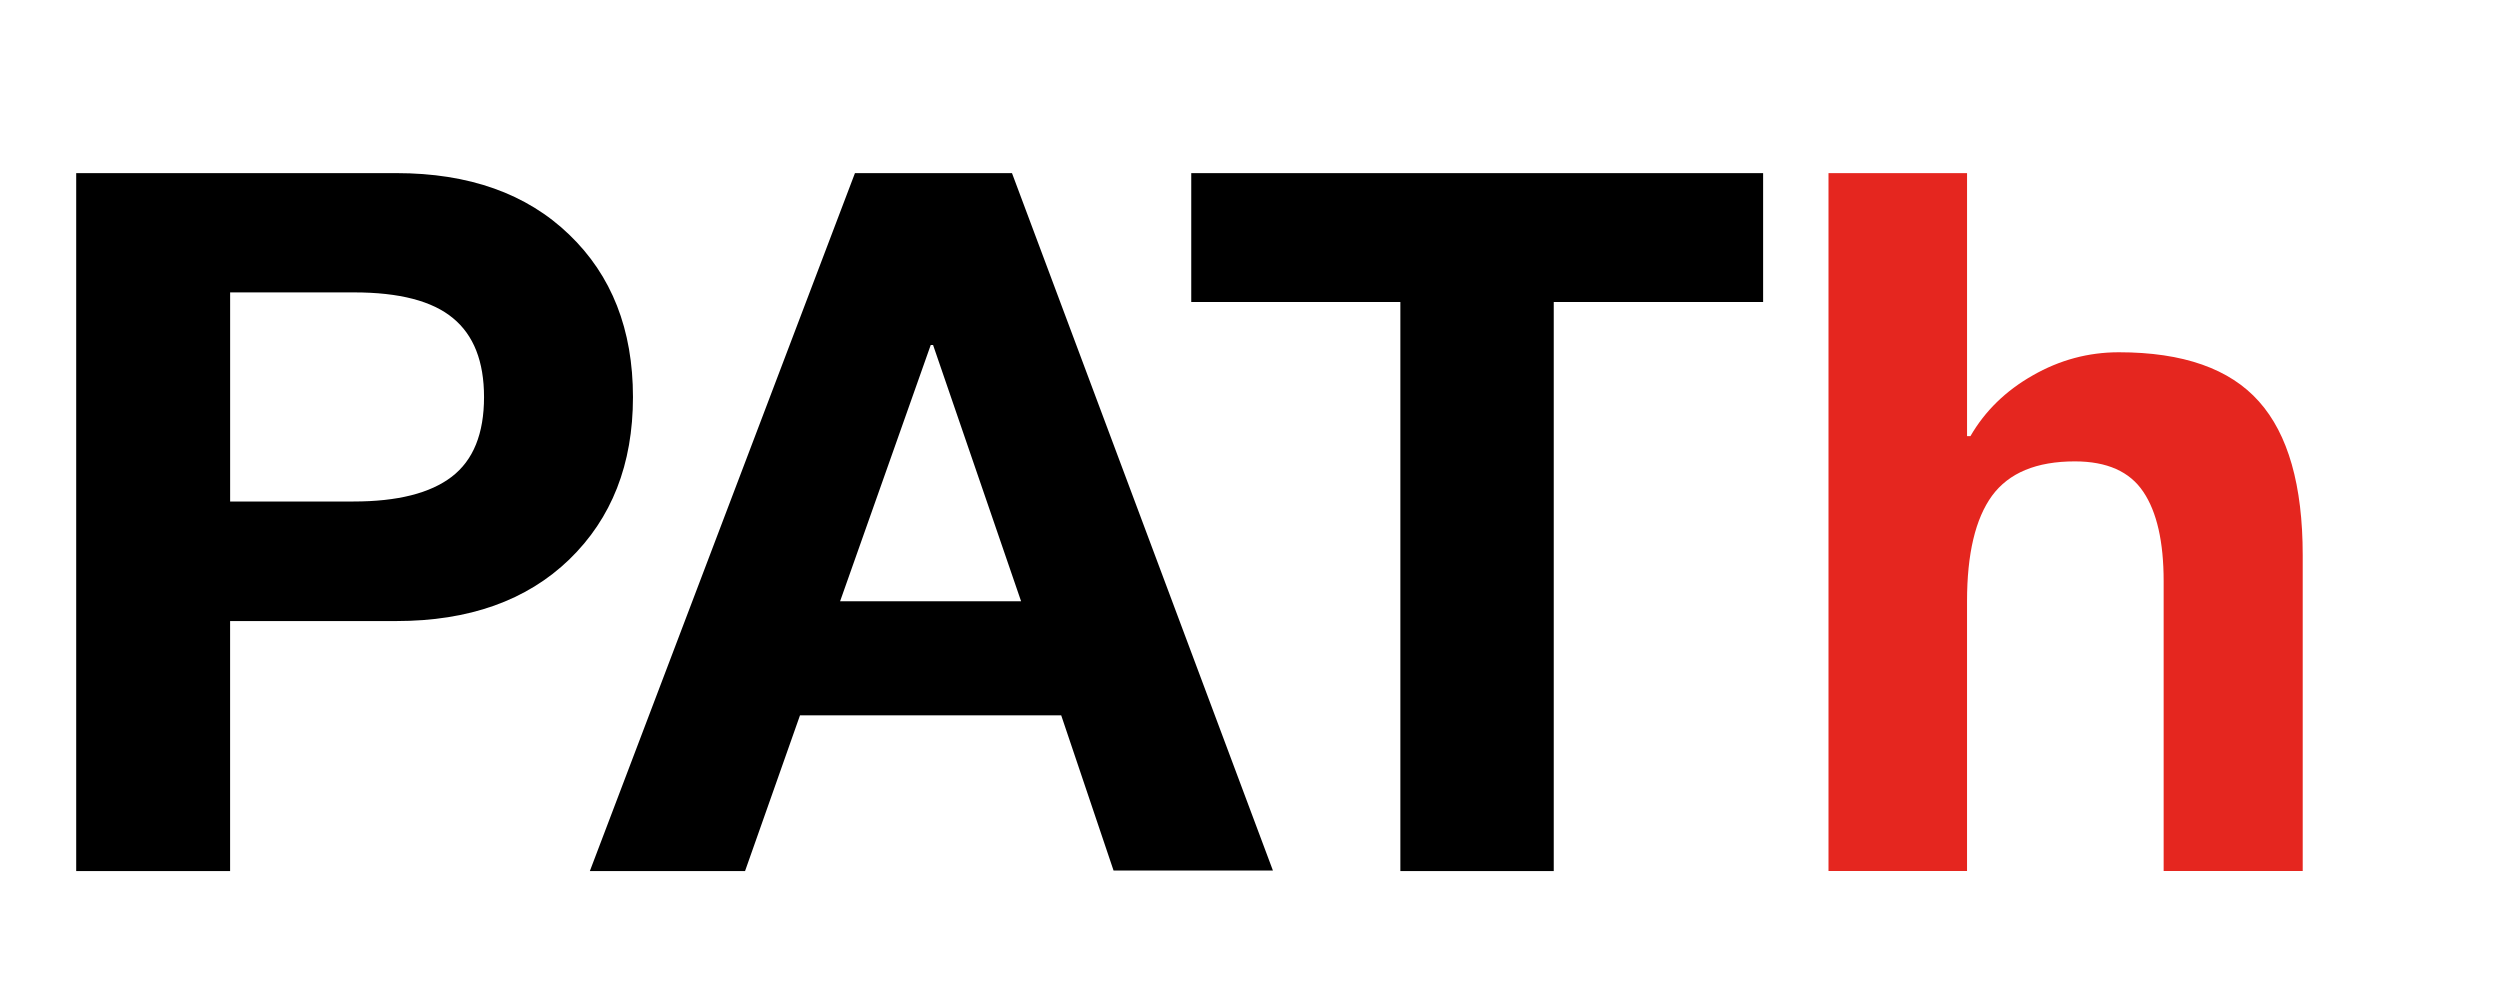
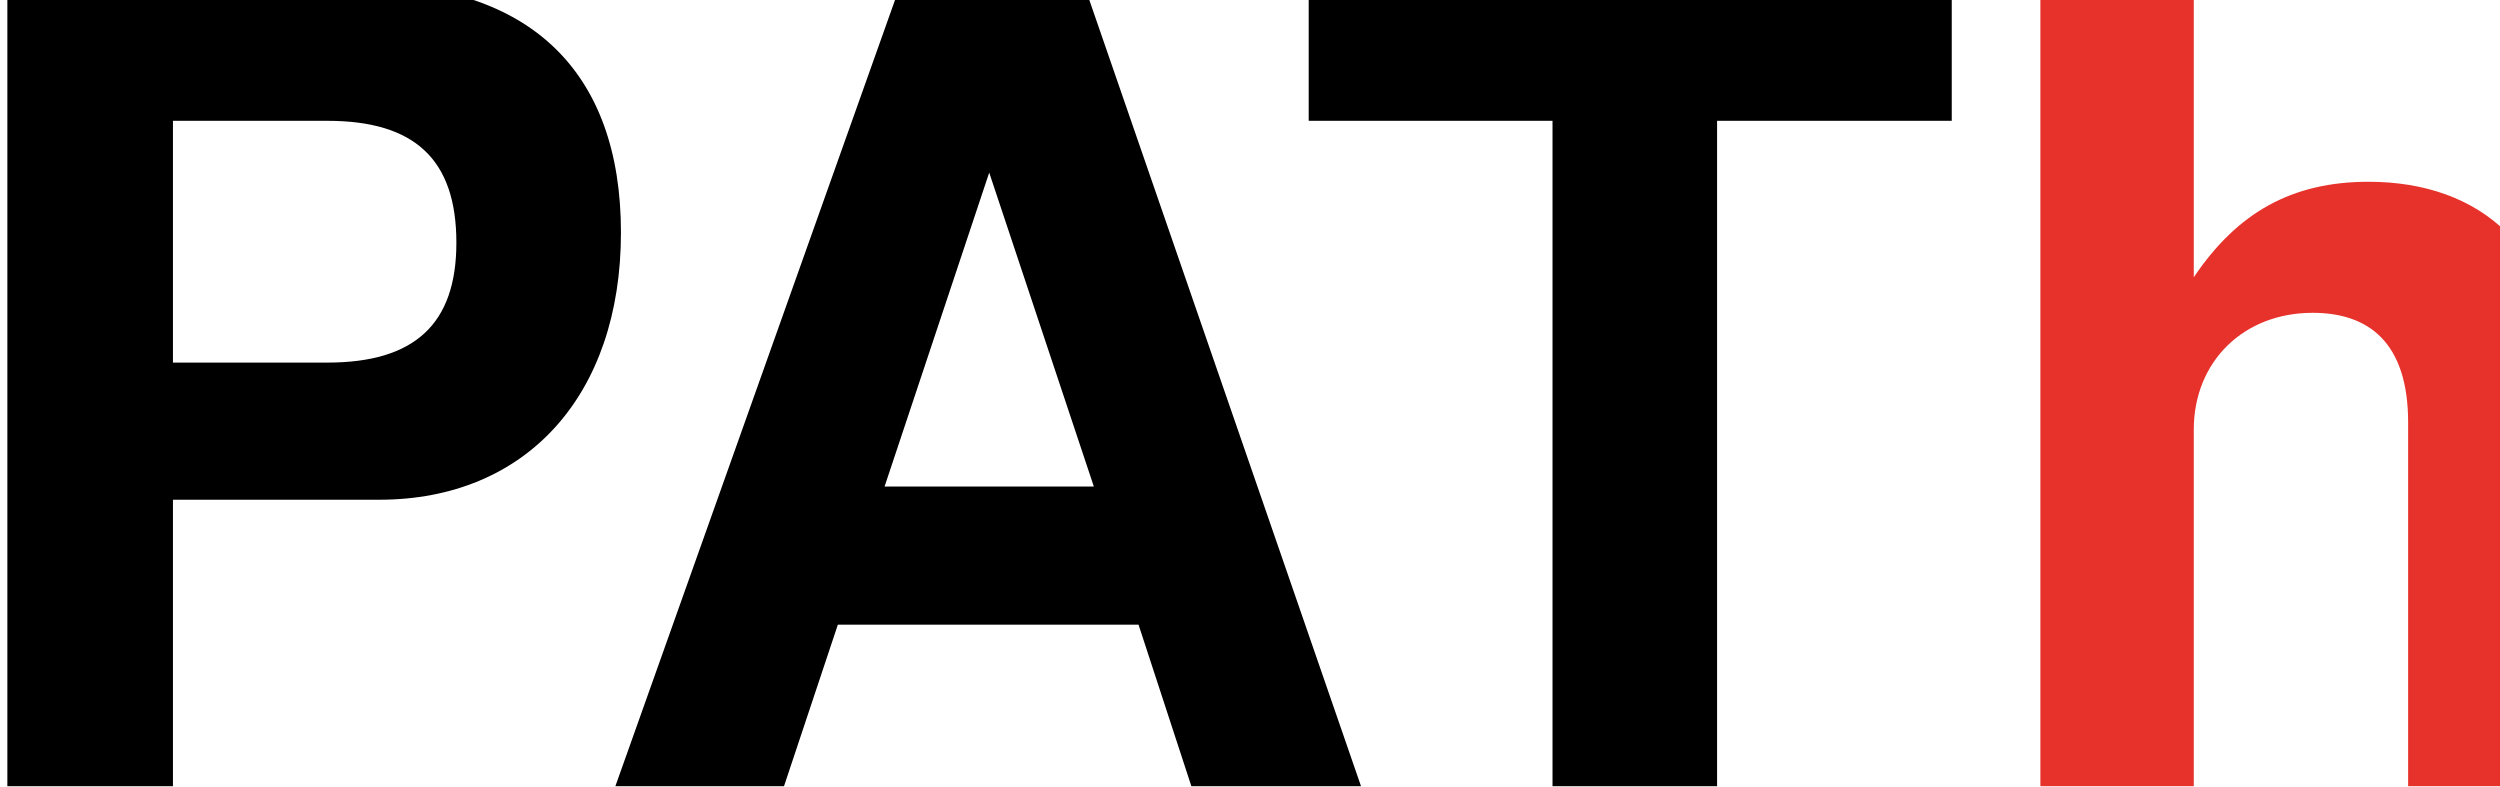
- <svg xmlns="http://www.w3.org/2000/svg" version="1.1" viewBox="0.0 0.0 150.0 60.0" fill="none" stroke="none" stroke-linecap="square" stroke-miterlimit="10">
-   <clipPath id="p.0">
-     <path d="m0 0l150.0 0l0 60.0l-150.0 0l0 -60.0z" clip-rule="nonzero" />
-   </clipPath>
-   <g clip-path="url(#p.0)">
-     <path fill="#000000" fill-opacity="0.0" d="m0 0l150.0 0l0 60.0l-150.0 0z" fill-rule="evenodd" />
-     <path fill="#000000" fill-opacity="0.0" d="m-6.459 -11.058l158.52 0l0 65.228l-158.52 0z" fill-rule="evenodd" />
-     <path fill="#000000" d="m23.775 10.387q6.547 0 10.375 3.688q3.828 3.672 3.828 9.75q0 6.047 -3.828 9.75q-3.828 3.688 -10.375 3.688l-9.969 0l0 15.0l-9.234 0l0 -41.875l19.203 0zm-2.562 19.703q3.953 0 5.891 -1.484q1.938 -1.484 1.938 -4.781q0 -3.203 -1.859 -4.734q-1.859 -1.547 -5.938 -1.547l-7.437 0l0 12.547l7.406 0zm39.506 -19.703l15.656 41.844l-9.562 0l-3.141 -9.312l-15.672 0l-3.297 9.344l-9.312 0l15.906 -41.875l9.422 0zm-4.875 10.312l-5.438 15.375l10.859 0l-5.281 -15.375l-0.141 0zm49.943 -10.312l0 7.734l-12.562 0l0 34.141l-9.203 0l0 -34.141l-12.547 0l0 -7.734l34.312 0z" fill-rule="nonzero" />
-     <path fill="#e5261f" d="m118.023 10.387l0 15.781l0.203 0q1.312 -2.266 3.734 -3.641q2.422 -1.391 5.172 -1.391q5.781 0 8.406 2.953q2.625 2.938 2.625 9.219l0 18.953l-8.344 0l0 -17.391q0 -3.547 -1.219 -5.359q-1.219 -1.828 -4.109 -1.828q-3.453 0 -4.969 2.062q-1.5 2.062 -1.5 6.328l0 16.188l-8.312 0l0 -41.875l8.312 0z" fill-rule="nonzero" />
+ <svg xmlns="http://www.w3.org/2000/svg" width="38.452mm" height="12.09mm" viewBox="0 0 38.452 12.09" version="1.1" id="svg4669">
+   <defs id="defs4663" />
+   <g id="layer1" transform="translate(-29.89459,-108.0168)">
+     <text xml:space="preserve" style="font-style:normal;font-weight:normal;font-size:10.583px;line-height:125%;font-family:Sans;letter-spacing:0px;word-spacing:0px;fill:#000000;fill-opacity:1;stroke:none;stroke-width:0.265px;stroke-linecap:butt;stroke-linejoin:miter;stroke-opacity:1" x="28.726" y="120.107" id="text4673">
+       <tspan id="tspan4671" x="28.726" y="120.107" style="font-style:normal;font-variant:normal;font-weight:bold;font-stretch:normal;font-size:16.933px;font-family:'Helvetica Neue';-inkscape-font-specification:'Helvetica Neue Bold';stroke-width:0.265px">PAT<tspan style="font-style:normal;font-variant:normal;font-weight:bold;font-stretch:normal;font-size:16.933px;font-family:'Helvetica Neue';-inkscape-font-specification:'Helvetica Neue Bold';fill:#e5261f;fill-opacity:0.941" id="tspan5221">h</tspan>
+       </tspan>
+     </text>
  </g>
</svg>
